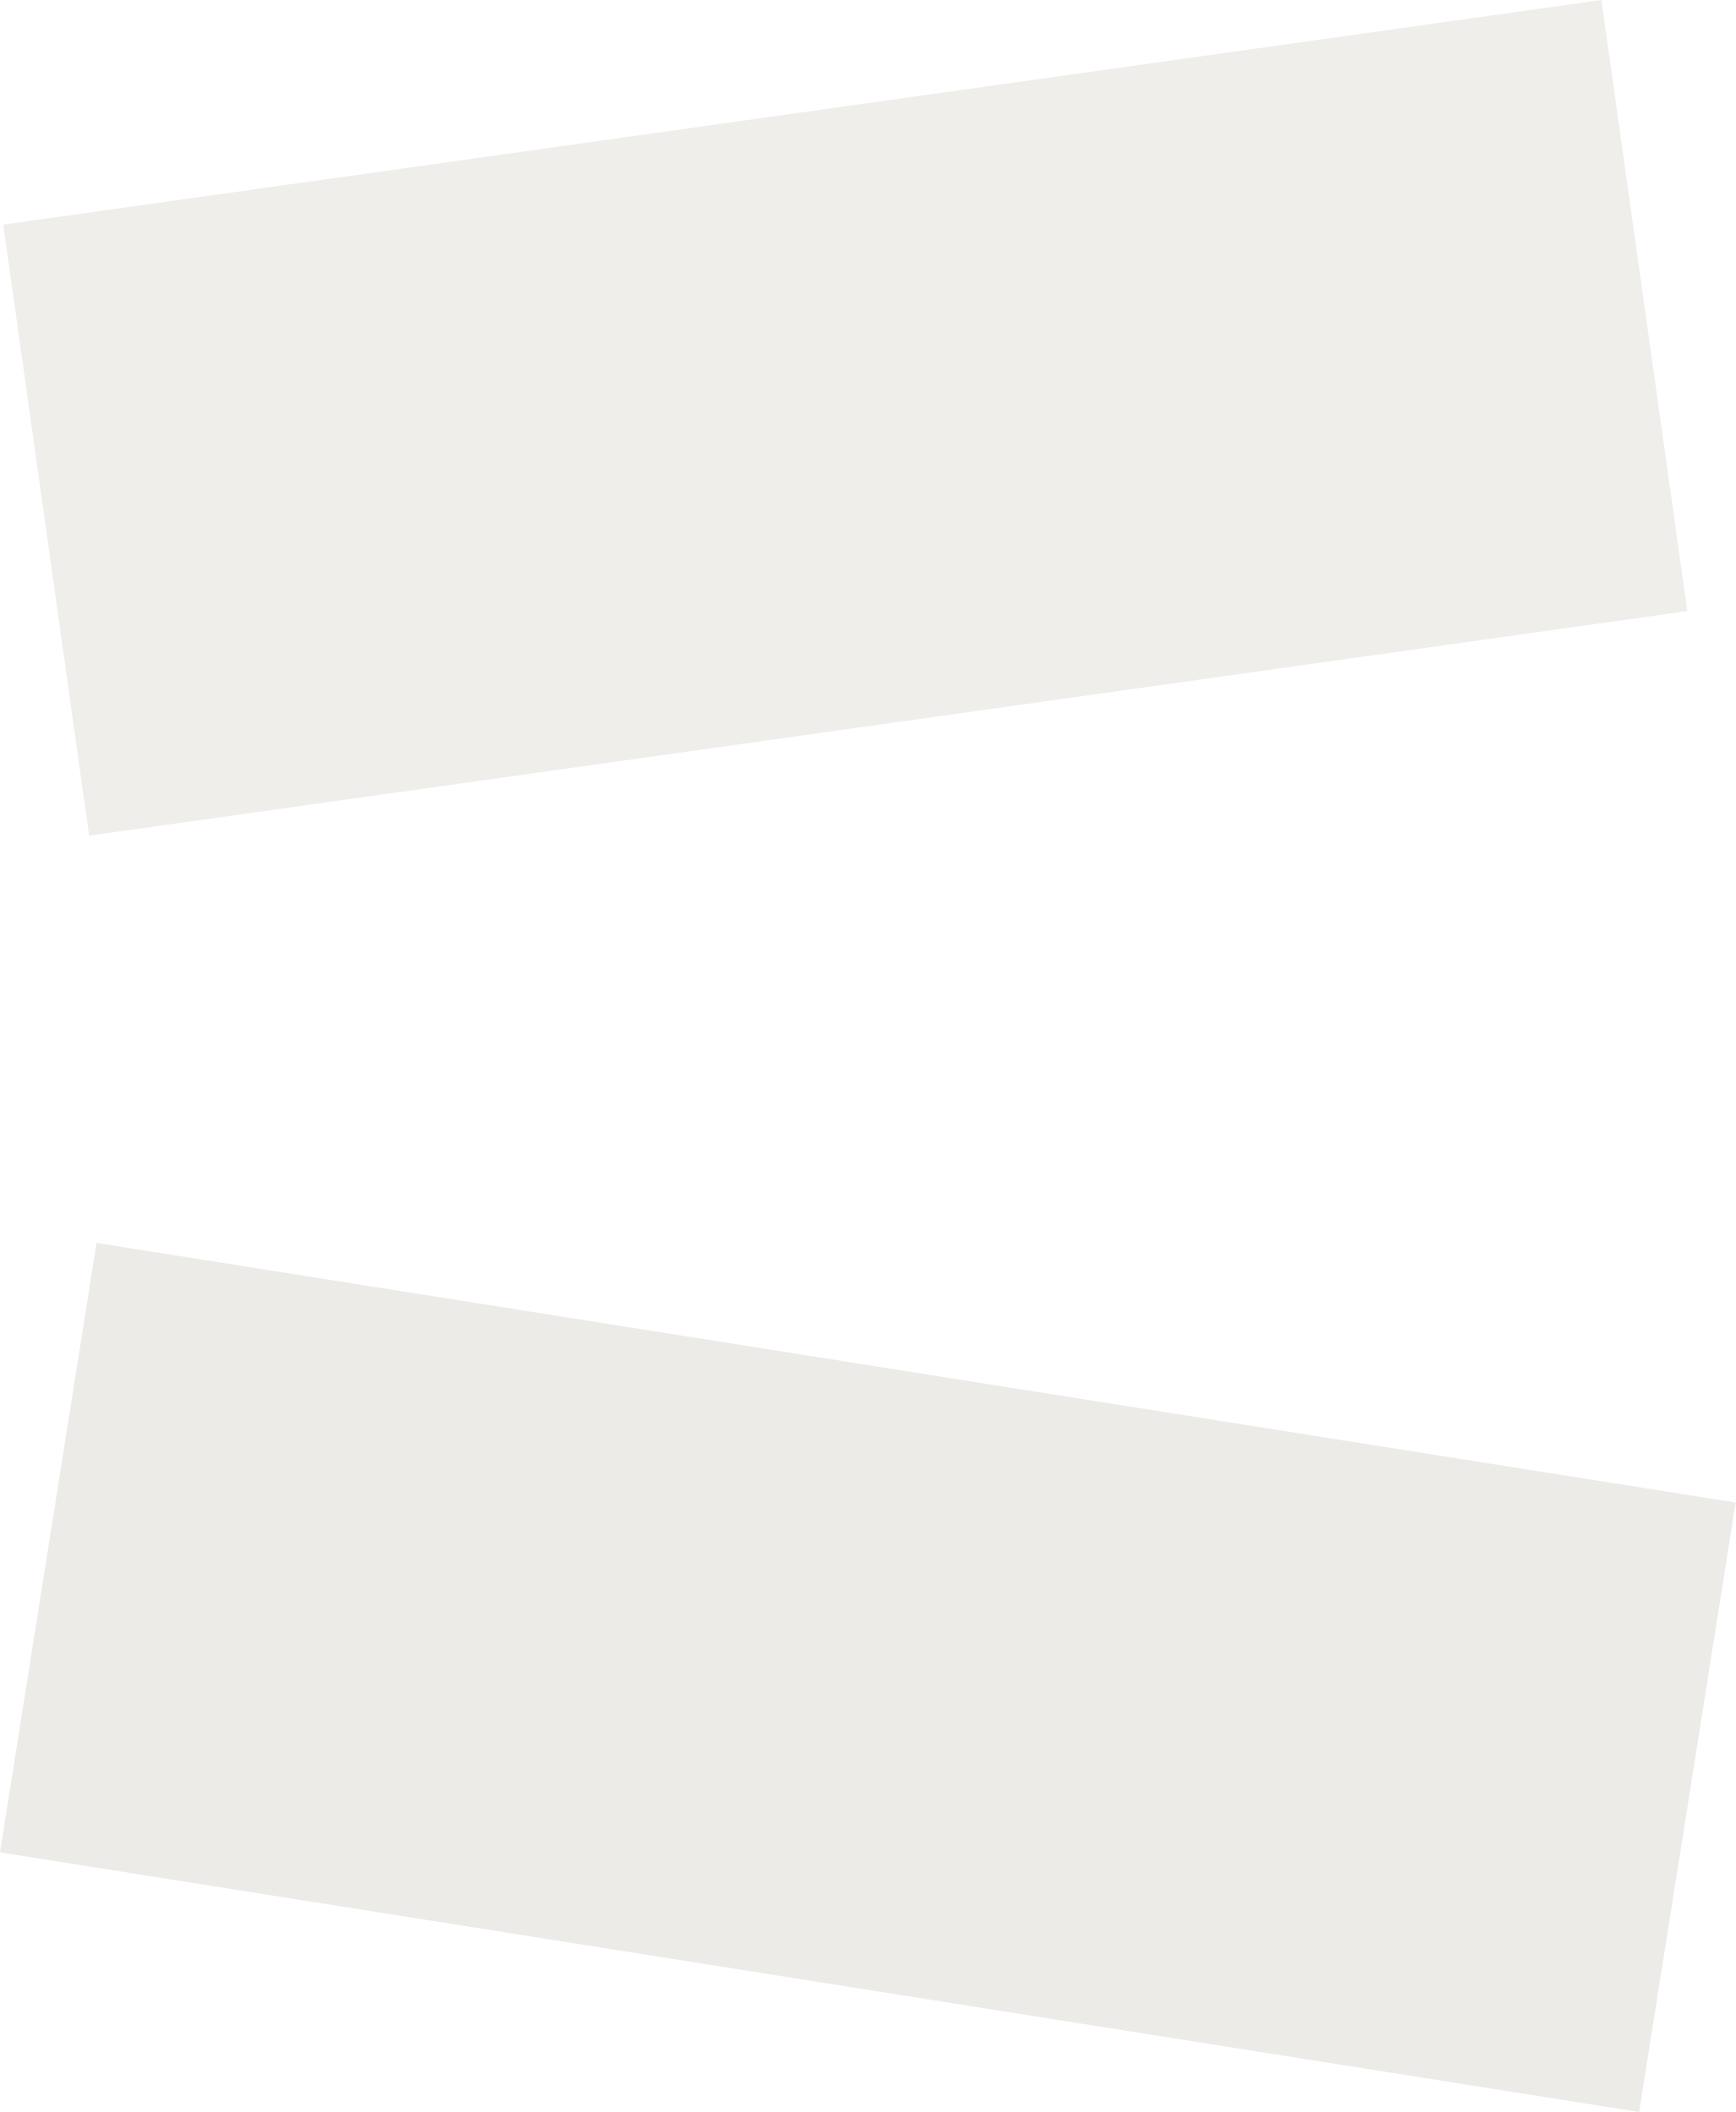
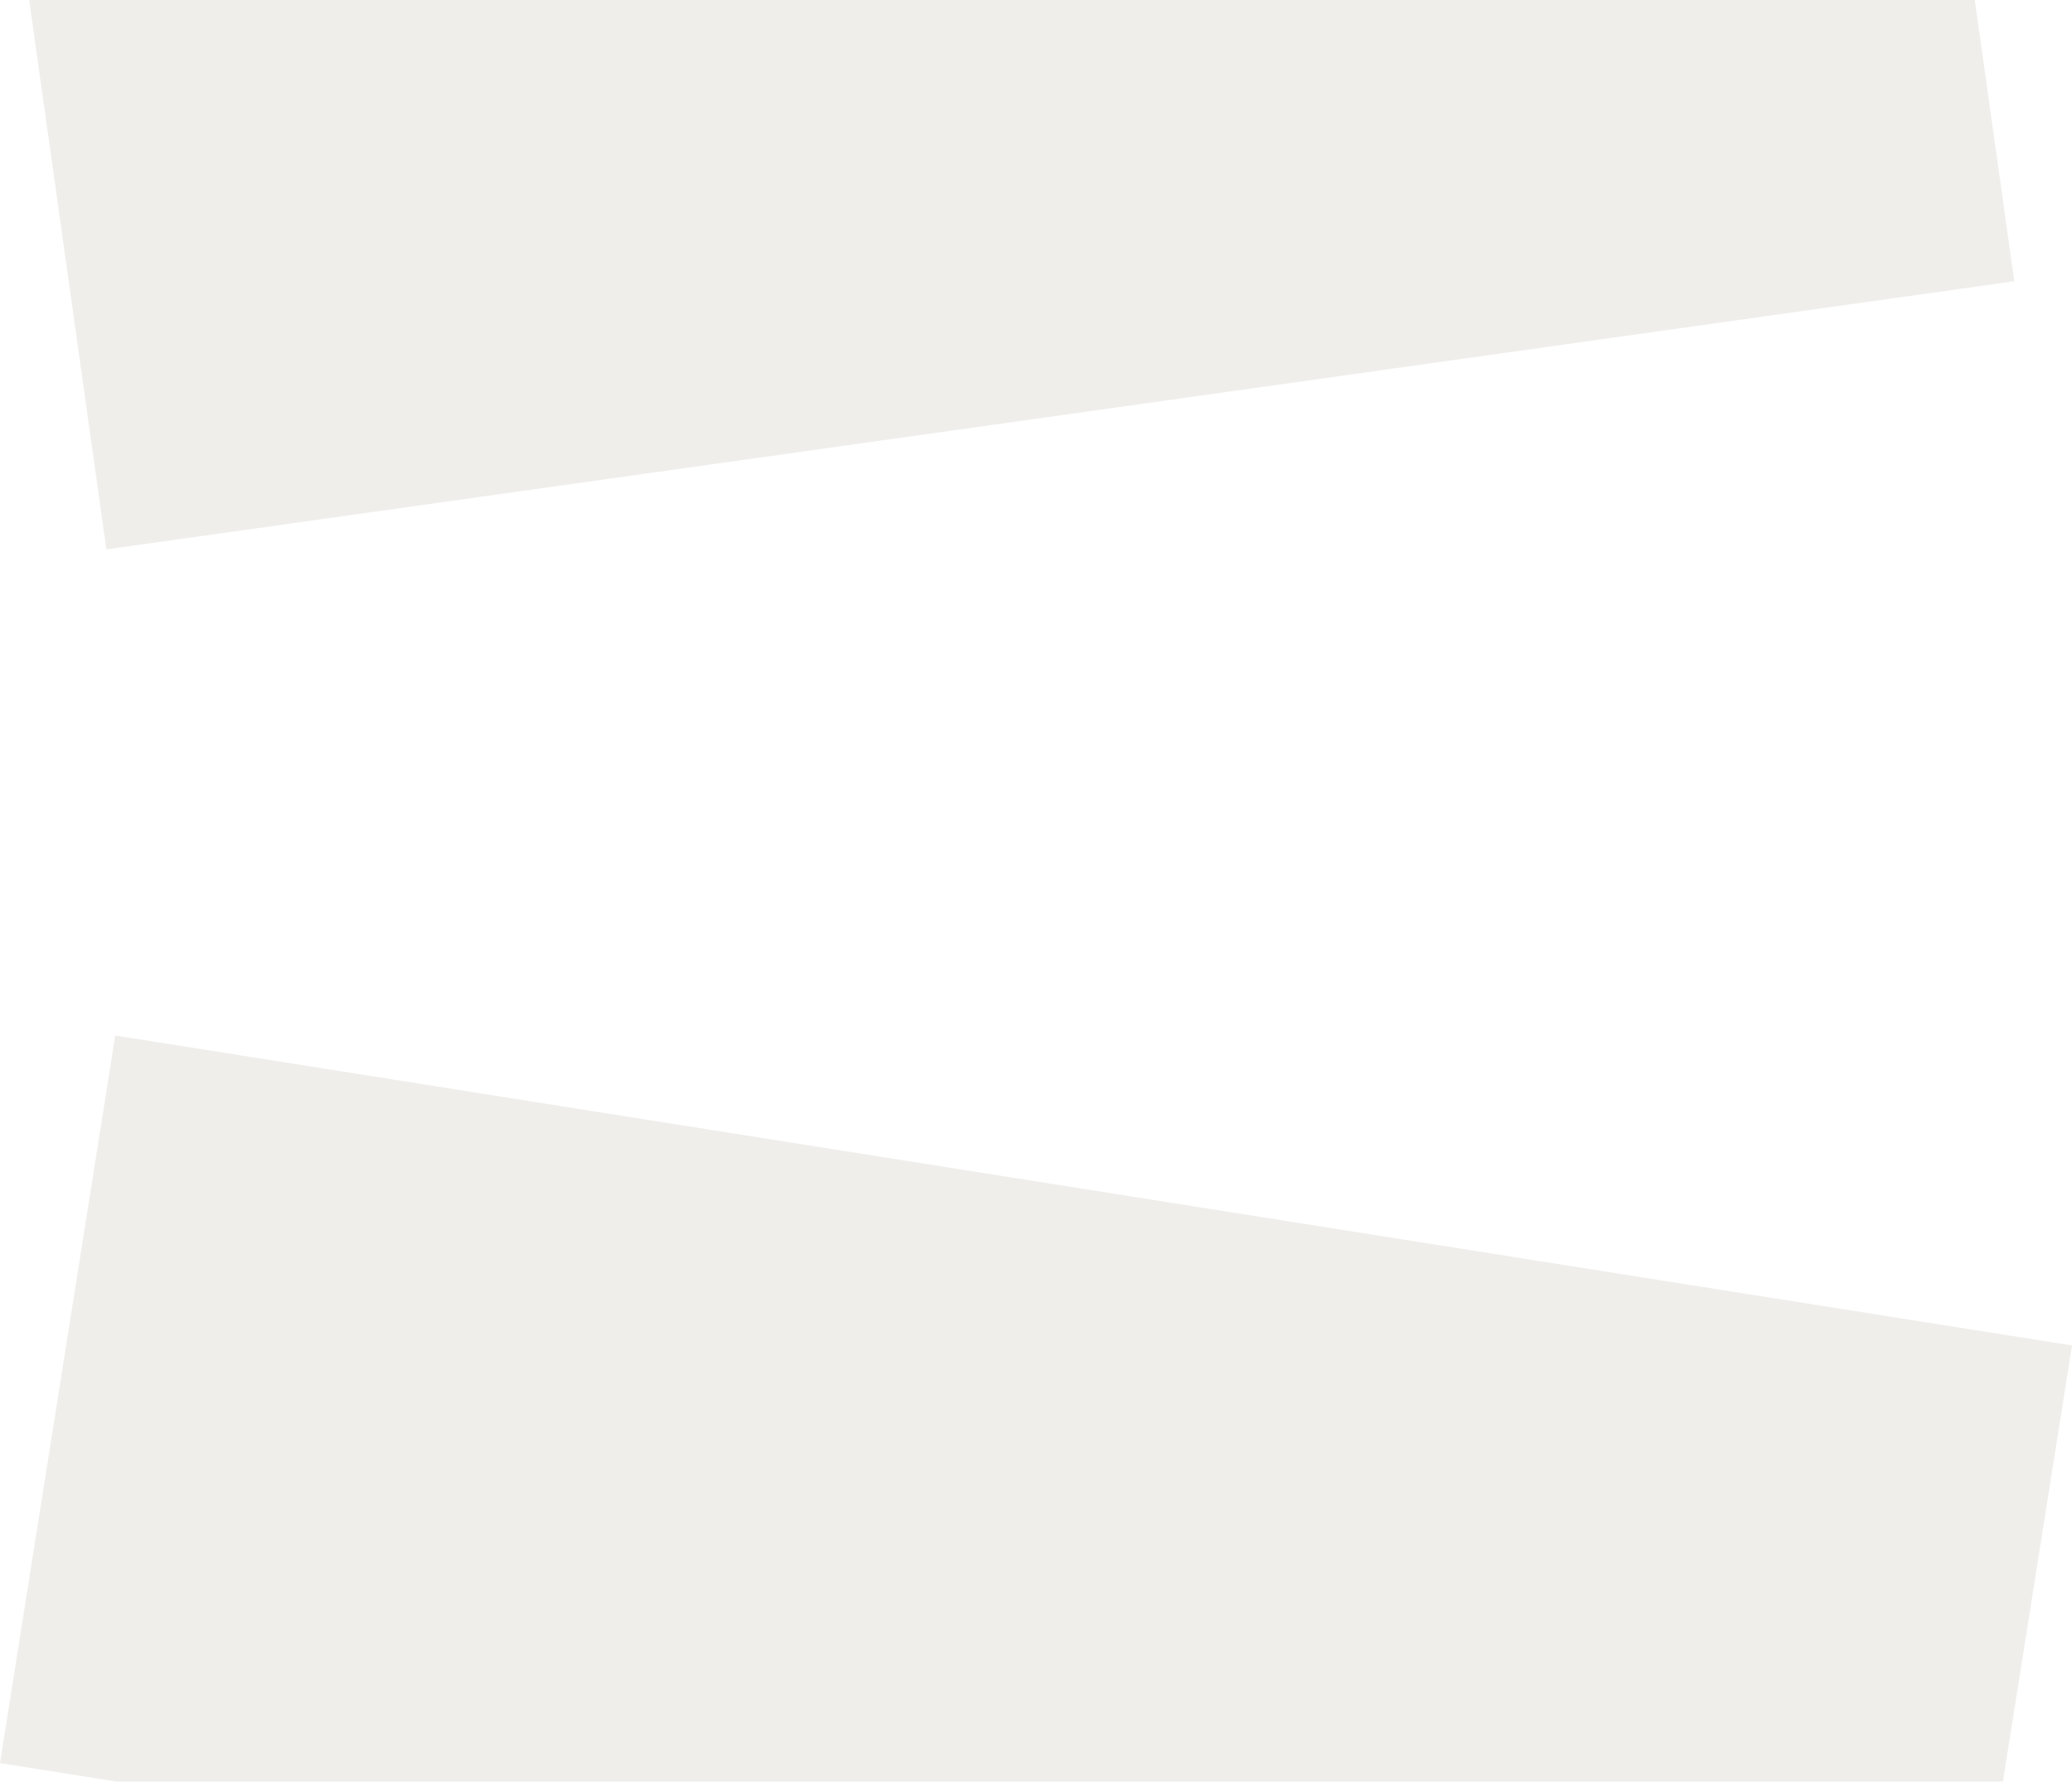
- <svg xmlns="http://www.w3.org/2000/svg" width="2255.206" height="2744.1" viewBox="0 0 2255.206 2744.1">
-   <rect id="Retângulo_207" data-name="Retângulo 207" width="2097" height="801.754" transform="translate(4.215 291.846) rotate(-8)" fill="#f0eeeb" />
-   <rect id="Retângulo_208" data-name="Retângulo 208" width="2156.332" height="801.754" transform="translate(125.422 1614.893) rotate(9)" fill="#edebe8" />
+ <svg xmlns="http://www.w3.org/2000/svg" width="2255.206" height="1939.001" viewBox="0 0 2255.206 1939.001">
+   <path id="Subtração_1" data-name="Subtração 1" d="M-1573.11-843.059-1657.145-1441H460.464l43.019,306.1Z" transform="translate(1688.907 1441)" fill="#f0eeeb" />
+   <path id="Subtração_2" data-name="Subtração 2" d="M190.03-1117.036H-1863.217l-22.763-3.605L-1990-1137.118-1864.578-1929,265.206-1591.675,190.03-1117.037Z" transform="translate(1990 3056.037)" fill="#f0eeeb" />
</svg>
